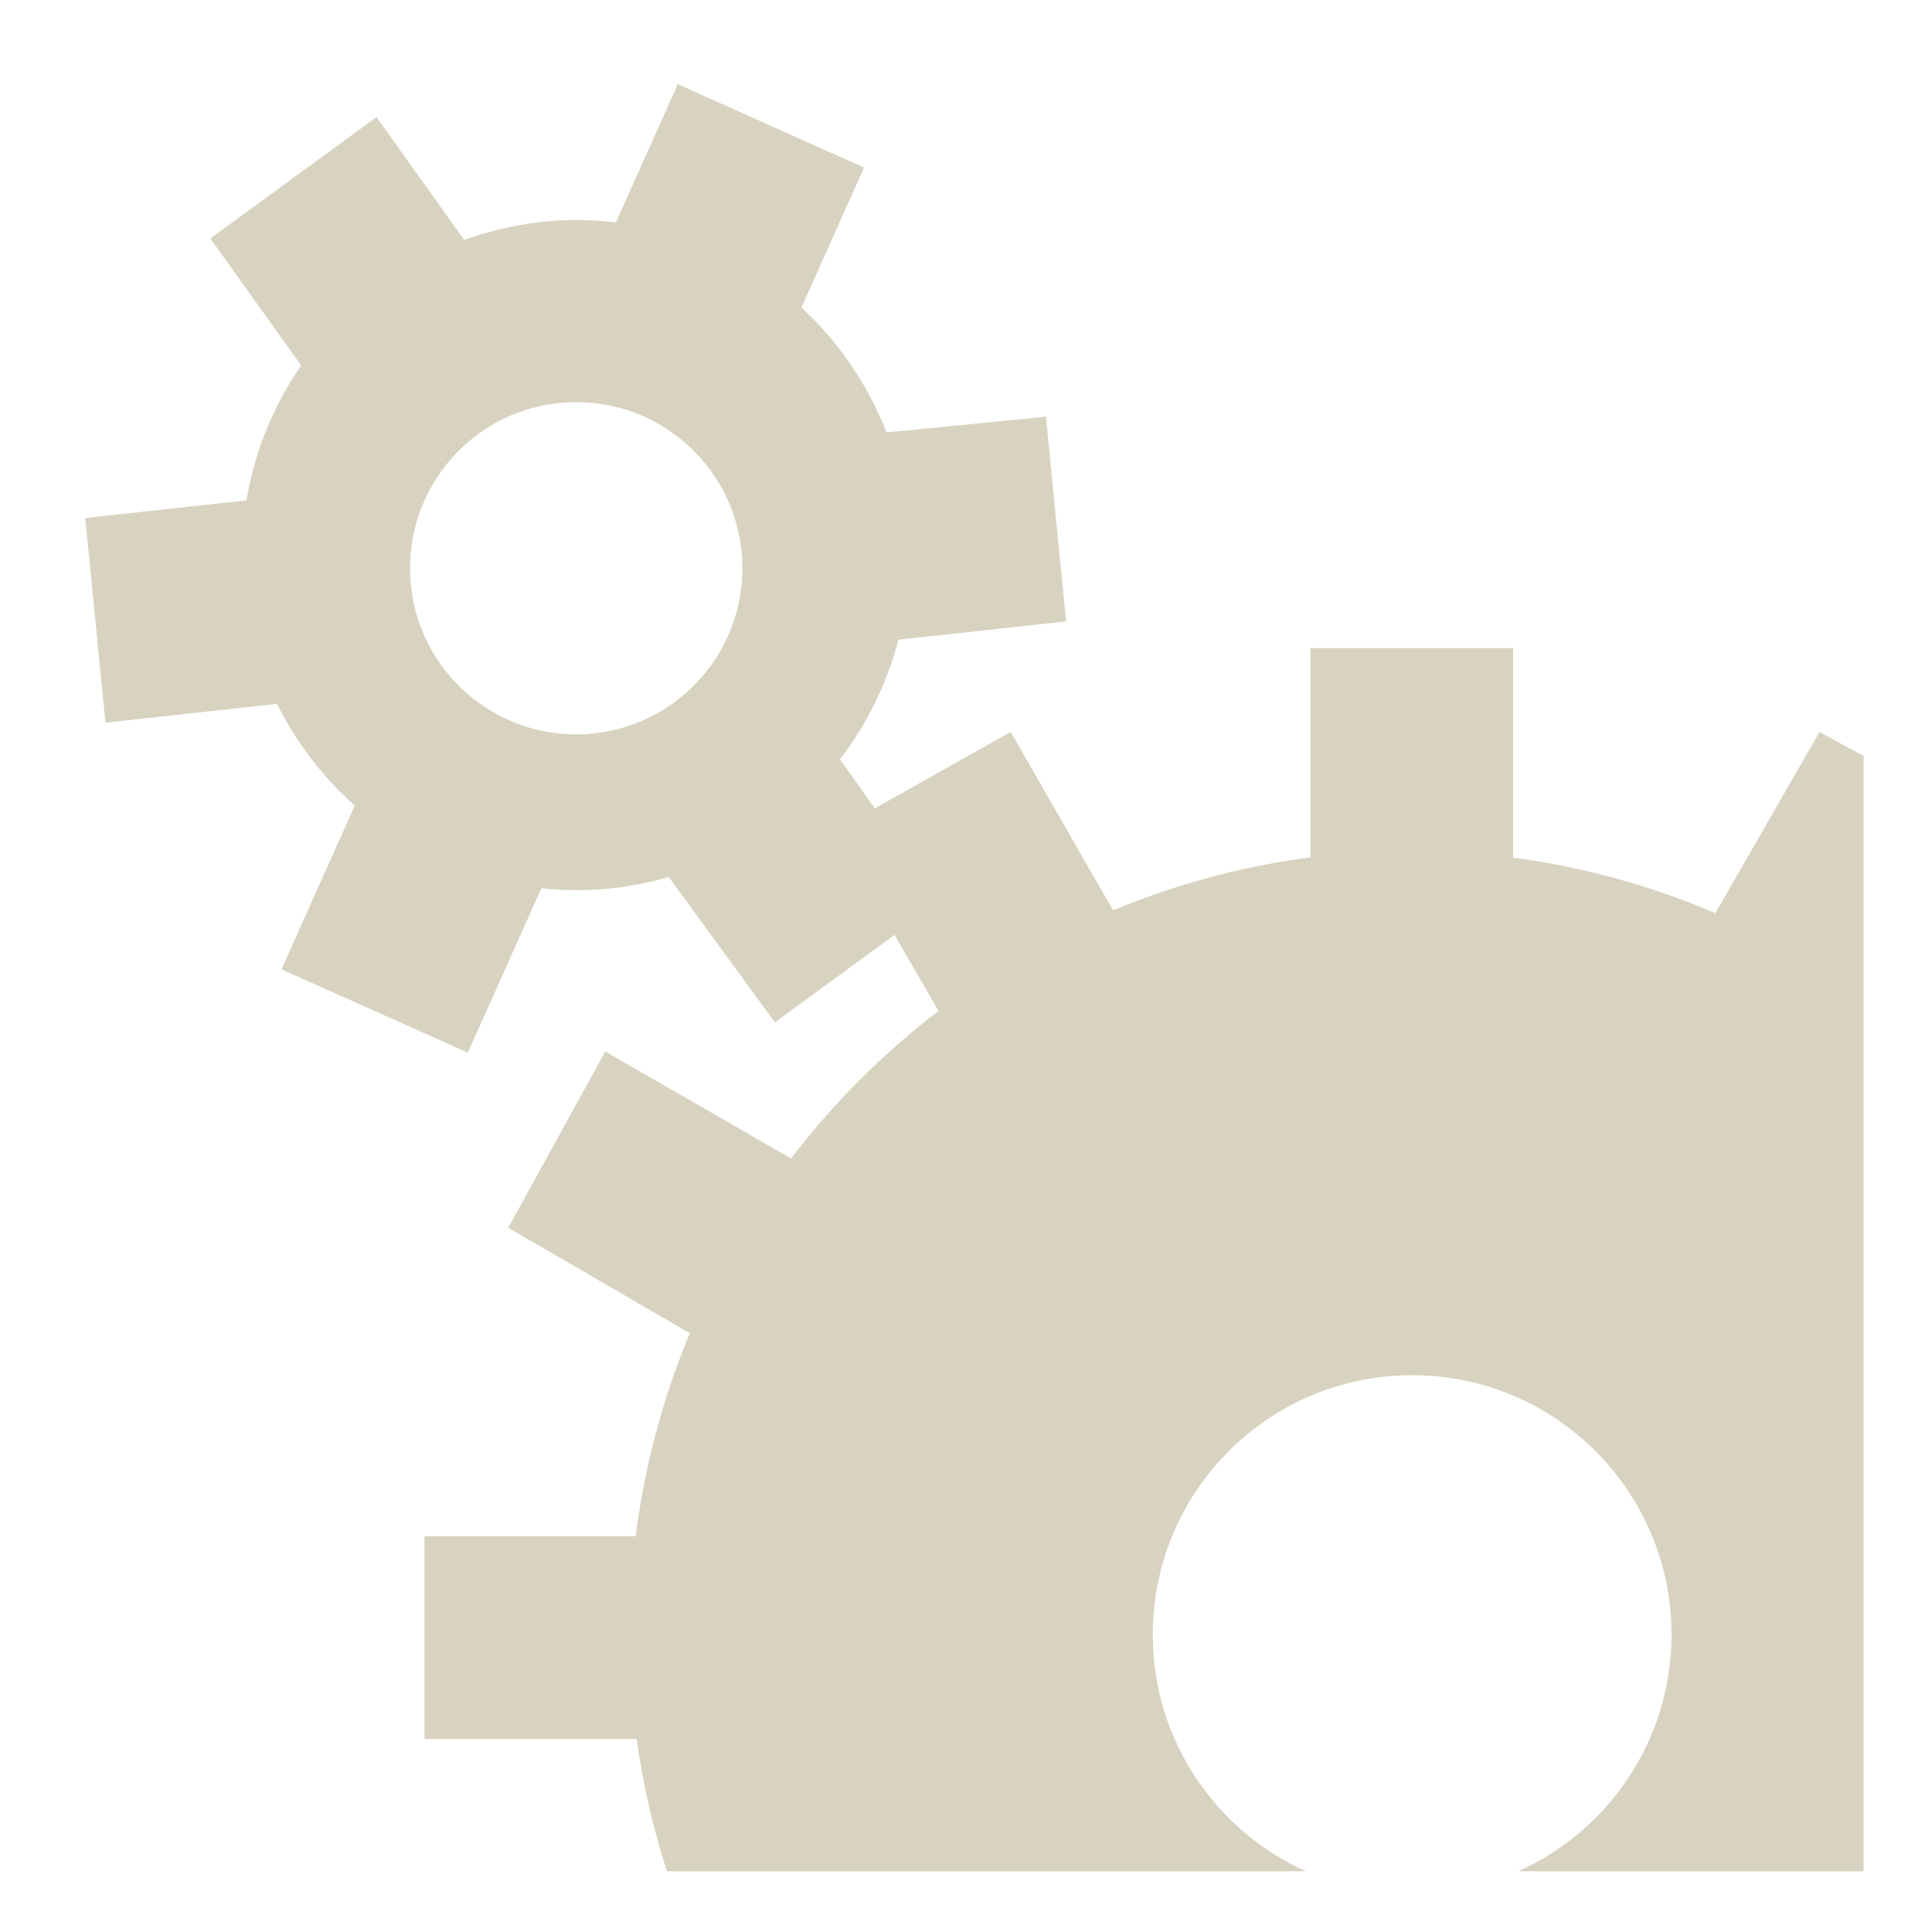
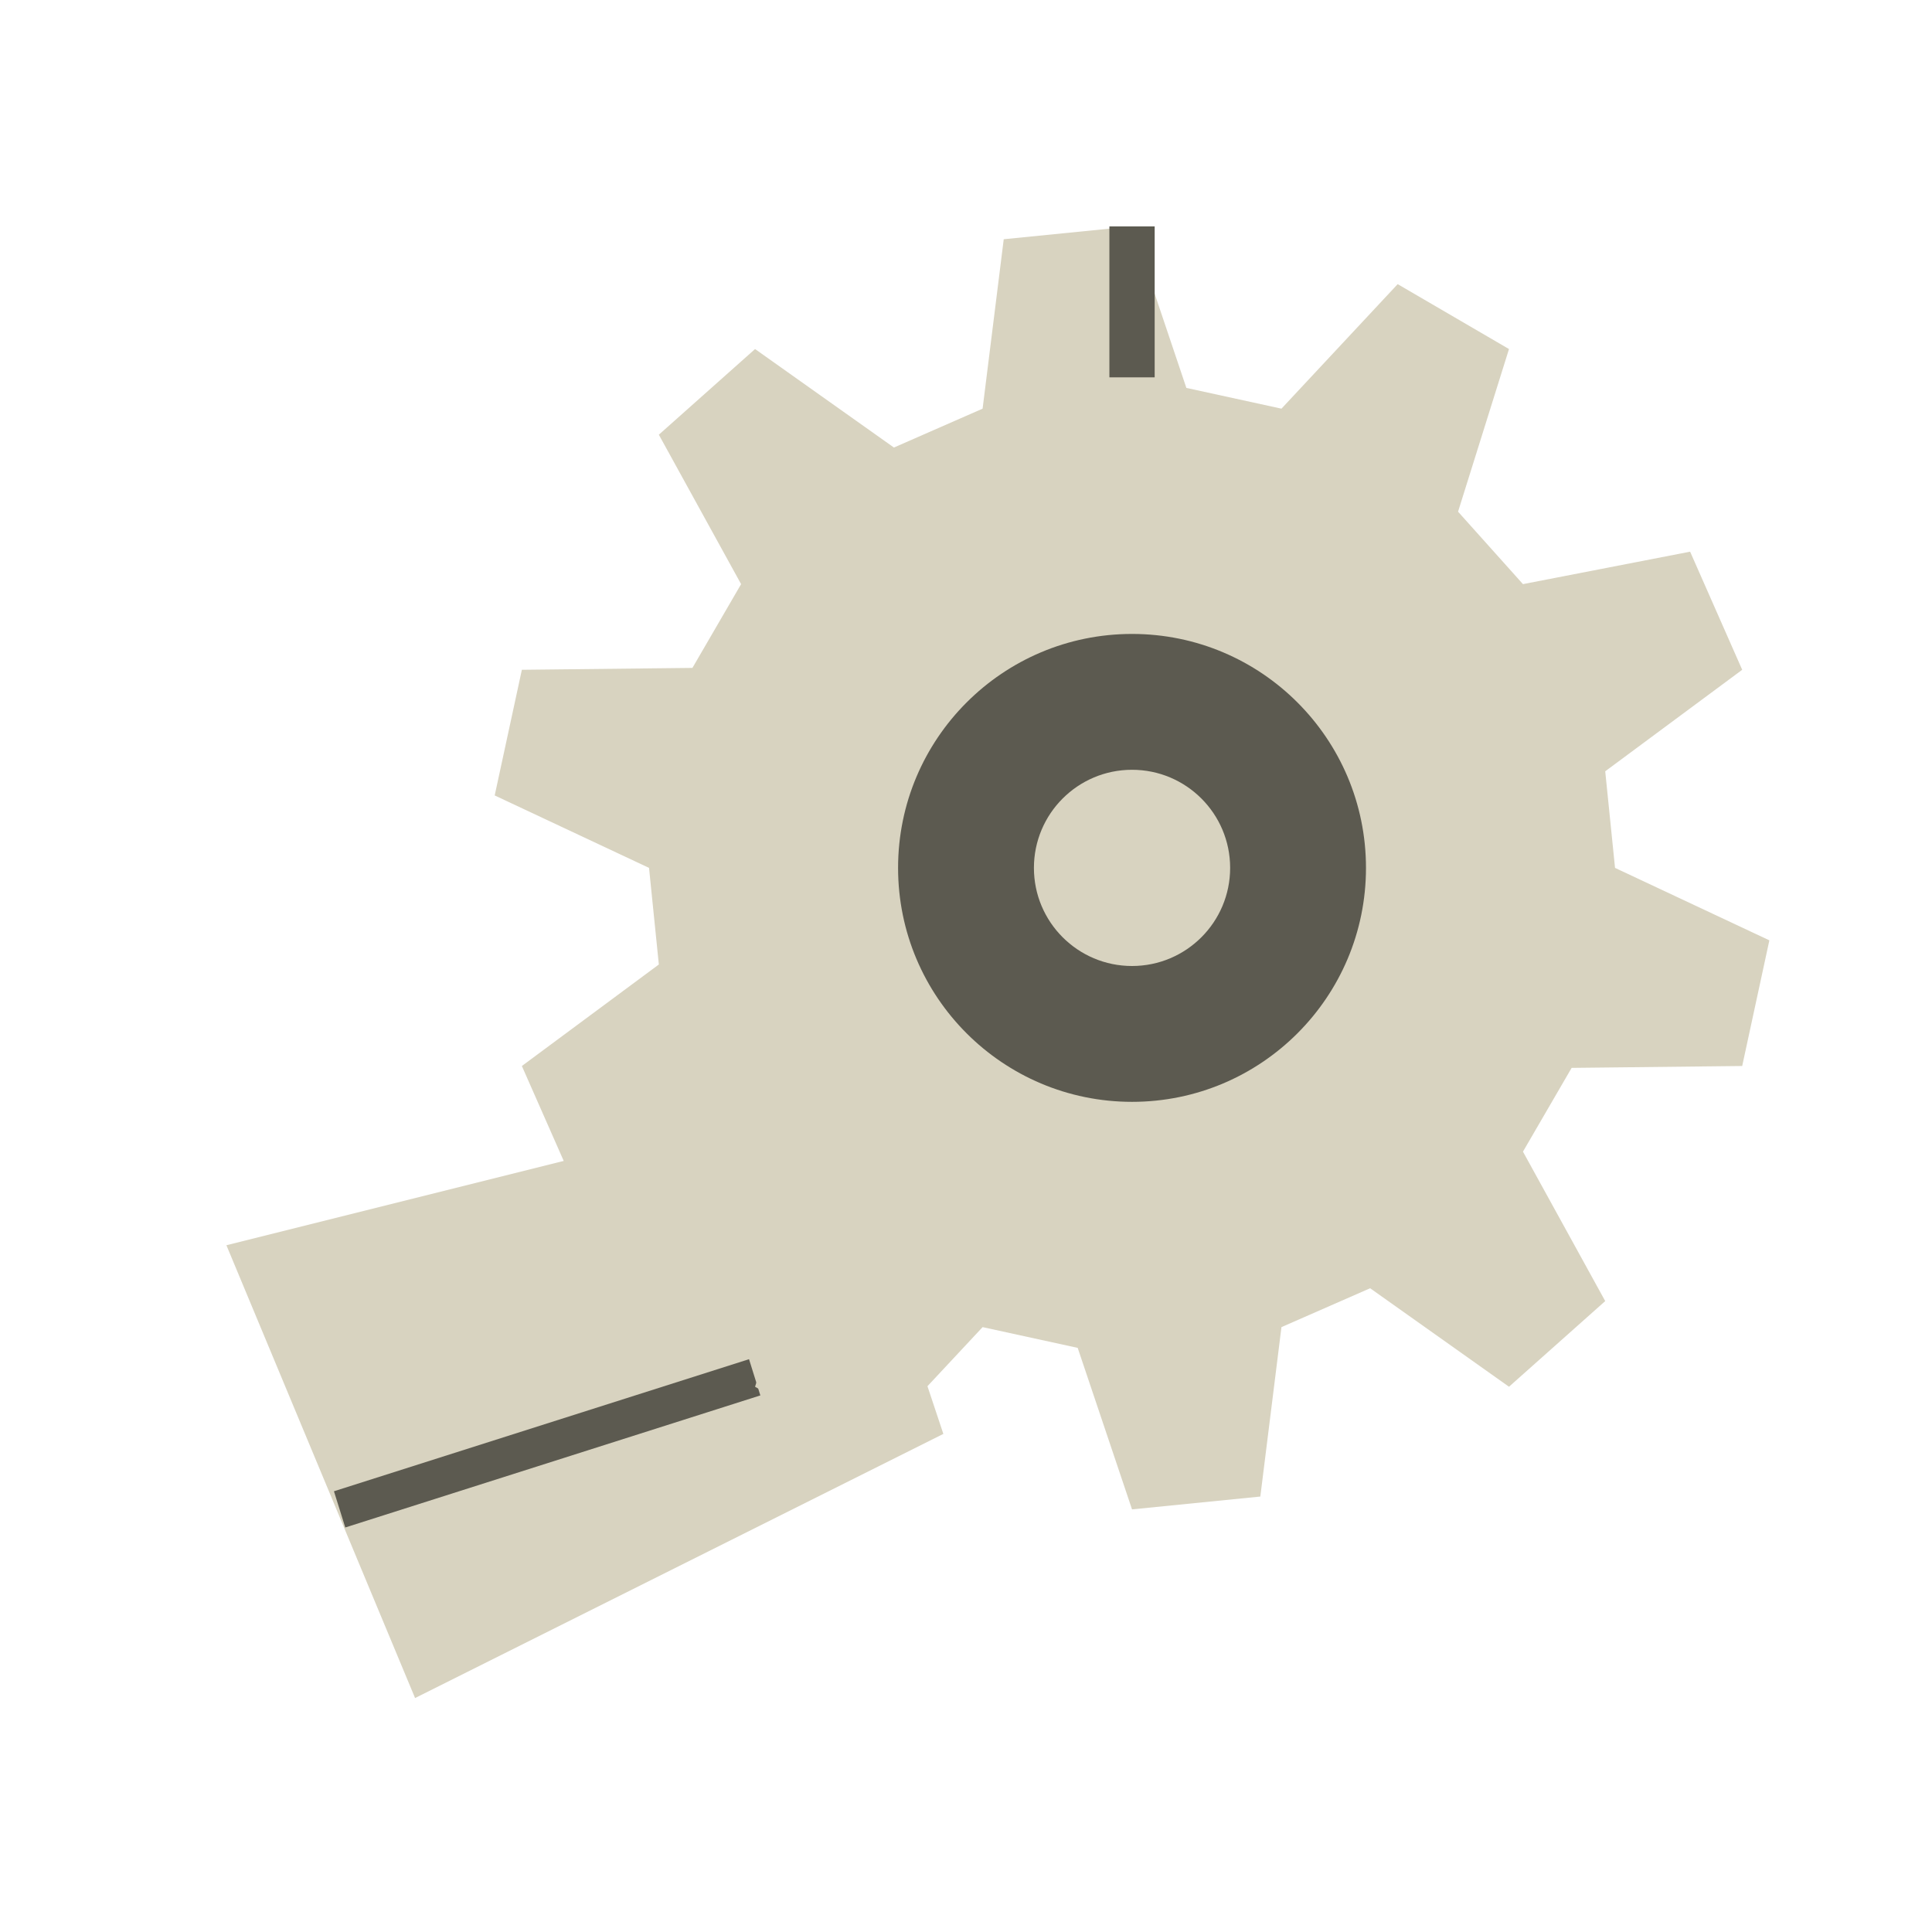
<svg xmlns="http://www.w3.org/2000/svg" viewBox="0 0 512 512">
-   <path fill="#d8d3c0" d="M179.625 22.313L163.22 58.937c-3.258-.384-6.498-.604-9.72-.624-10.577-.066-20.857 1.808-30.47 5.28L99.78 31.032 55.75 63.188l24.063 33.657c-7.21 10.412-12.3 22.5-14.5 35.75l-42.72 4.687 5.345 54.25 45.468-5c5.082 10.2 12.078 19.372 20.594 26.97l-19.406 43.375 49.375 22.094 19.5-43.564c11.656 1.242 23.08.128 33.75-3l28.124 38.53 31.72-23.186 11.655 20.156C234.014 279.138 220.873 292.3 209.624 307l-49.22-28.344-25.718 46.72 48.125 27.937c-7.068 16.934-11.967 34.975-14.343 53.812H112.5v53.72h56.22c1.66 12.053 4.372 23.753 8.03 35.06h169.312c-23.915-10.758-40.562-34.788-40.562-62.717 0-37.964 30.754-68.75 68.72-68.75 37.963 0 68.75 30.786 68.75 68.75 0 27.93-16.67 51.96-40.595 62.718h91.5V200.375l-11.688-6.406L454.594 242c-16.842-7.204-34.808-12.234-53.594-14.72v-55.53h-53.72v55.47c-18.303 2.377-35.83 7.183-52.31 14.03l-27.126-47.28-36 20.25-9.25-12.97c7.08-9.223 12.43-19.93 15.5-31.72l44.437-4.843-5.342-54.25-42.25 4.157c-4.92-12.618-12.648-23.953-22.563-33.094L229 44.406l-49.375-22.093zm-27.344 84.25c23.3-.24 42.94 17.827 44.376 41.343 1.48 24.275-17.004 45.144-41.28 46.625-24.278 1.483-45.145-16.974-46.626-41.25-1.48-24.274 16.973-45.142 41.25-46.624.76-.046 1.53-.086 2.28-.094z" />
+   <path fill="#d8d3c0" d="M60 330L220 290L250 380L110 450Z" />
+   <path fill="#5c5a50" d="M91.5 404.8L201.5 369.8L198.5 360.2L88.5 395.2Z" />
+   <path fill="#d8d3c0" d="M428 230L468.9 249.2L461.7 282.5L416.5 283L403.6 305.2L425.4 344.8L399.9 367.5L363.1 341.4L339.6 351.7L334 396.6L300 400L285.6 357.2L260.4 351.7L229.6 384.7L200.1 367.5L213.6 324.4L196.4 305.2L152.1 313.8L138.3 282.5L174.6 255.6L172 230L131.1 210.8L138.3 177.5L183.5 177L196.4 154.8L174.6 115.2L200.1 92.5L236.9 118.6L260.4 108.3L266 63.4L300 60L314.4 102.8L339.6 108.3L370.4 75.3L399.9 92.5L386.4 135.6L403.6 154.8L447.9 146.2L461.7 177.5L425.4 204.4Z" />
+   <path fill="#5c5a50" d="M238 230a62 62 0 1 0 124 0a62 62 0 1 0 -124 0Z" />
+   <path fill="#d8d3c0" d="M274 230a26 26 0 1 0 52 0a26 26 0 1 0 -52 0Z" />
+   <path fill="#5c5a50" d="M294 60L294 100L306 100L306 60Z" />
</svg>
